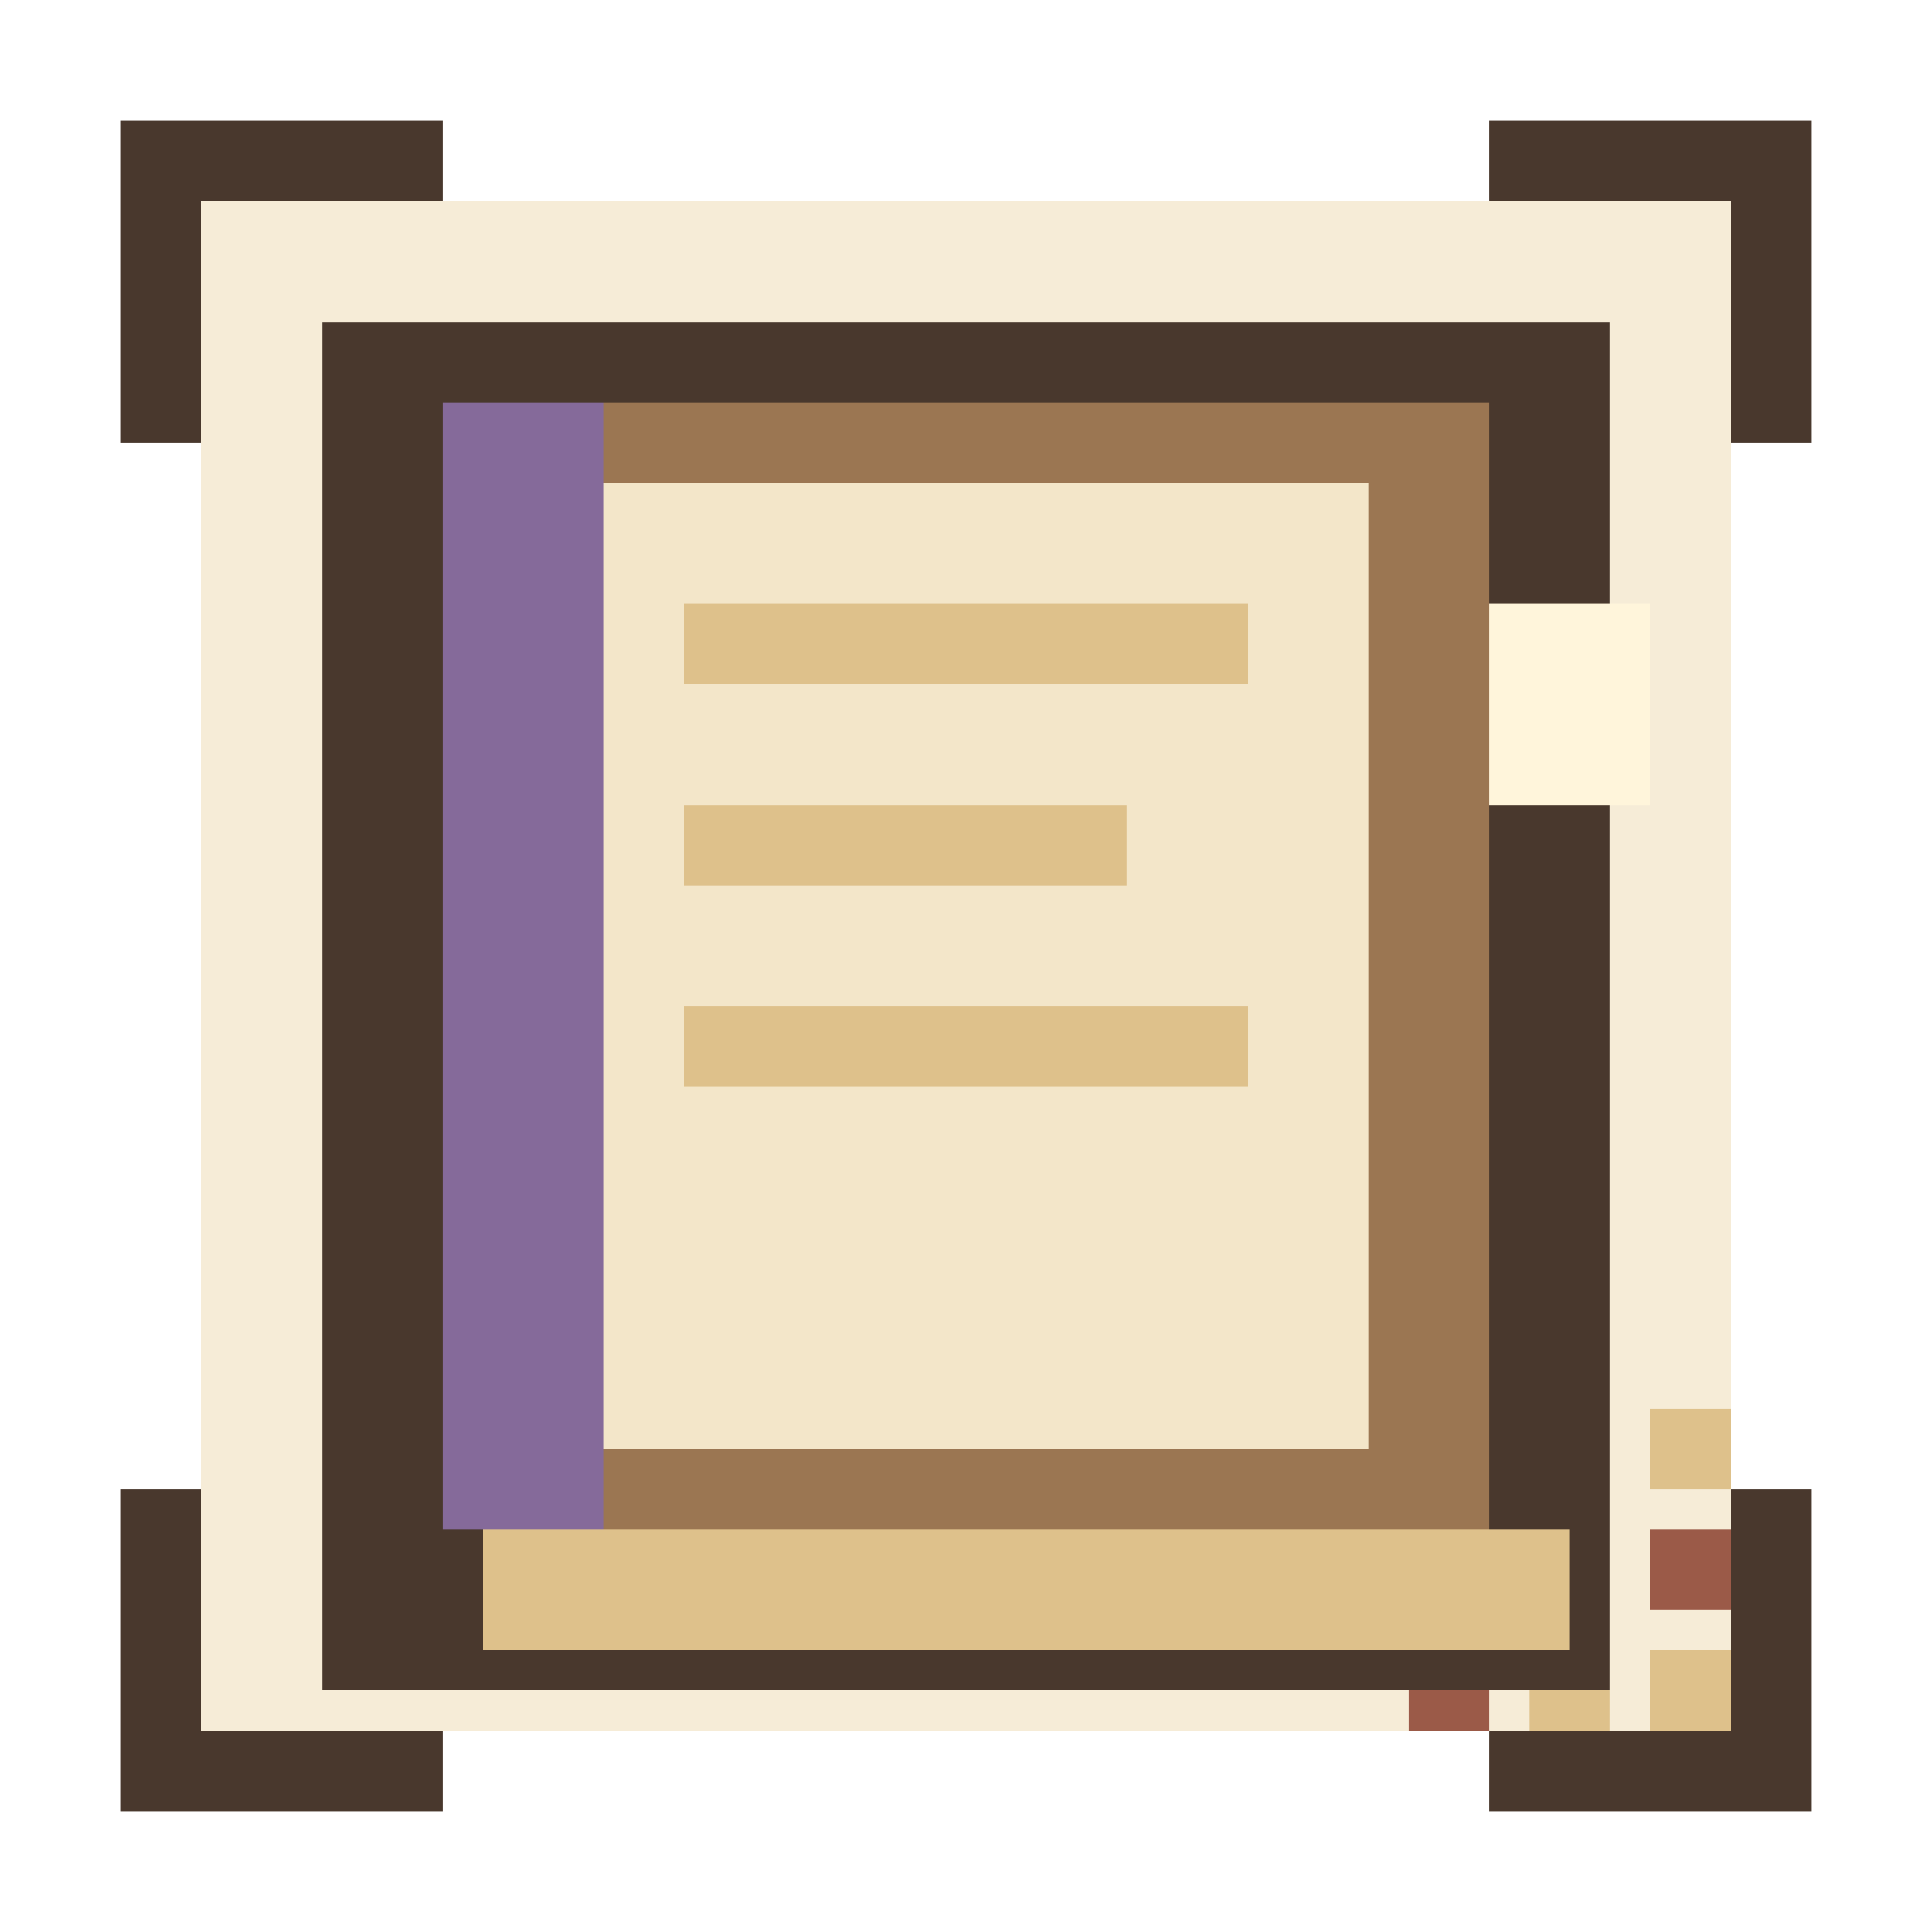
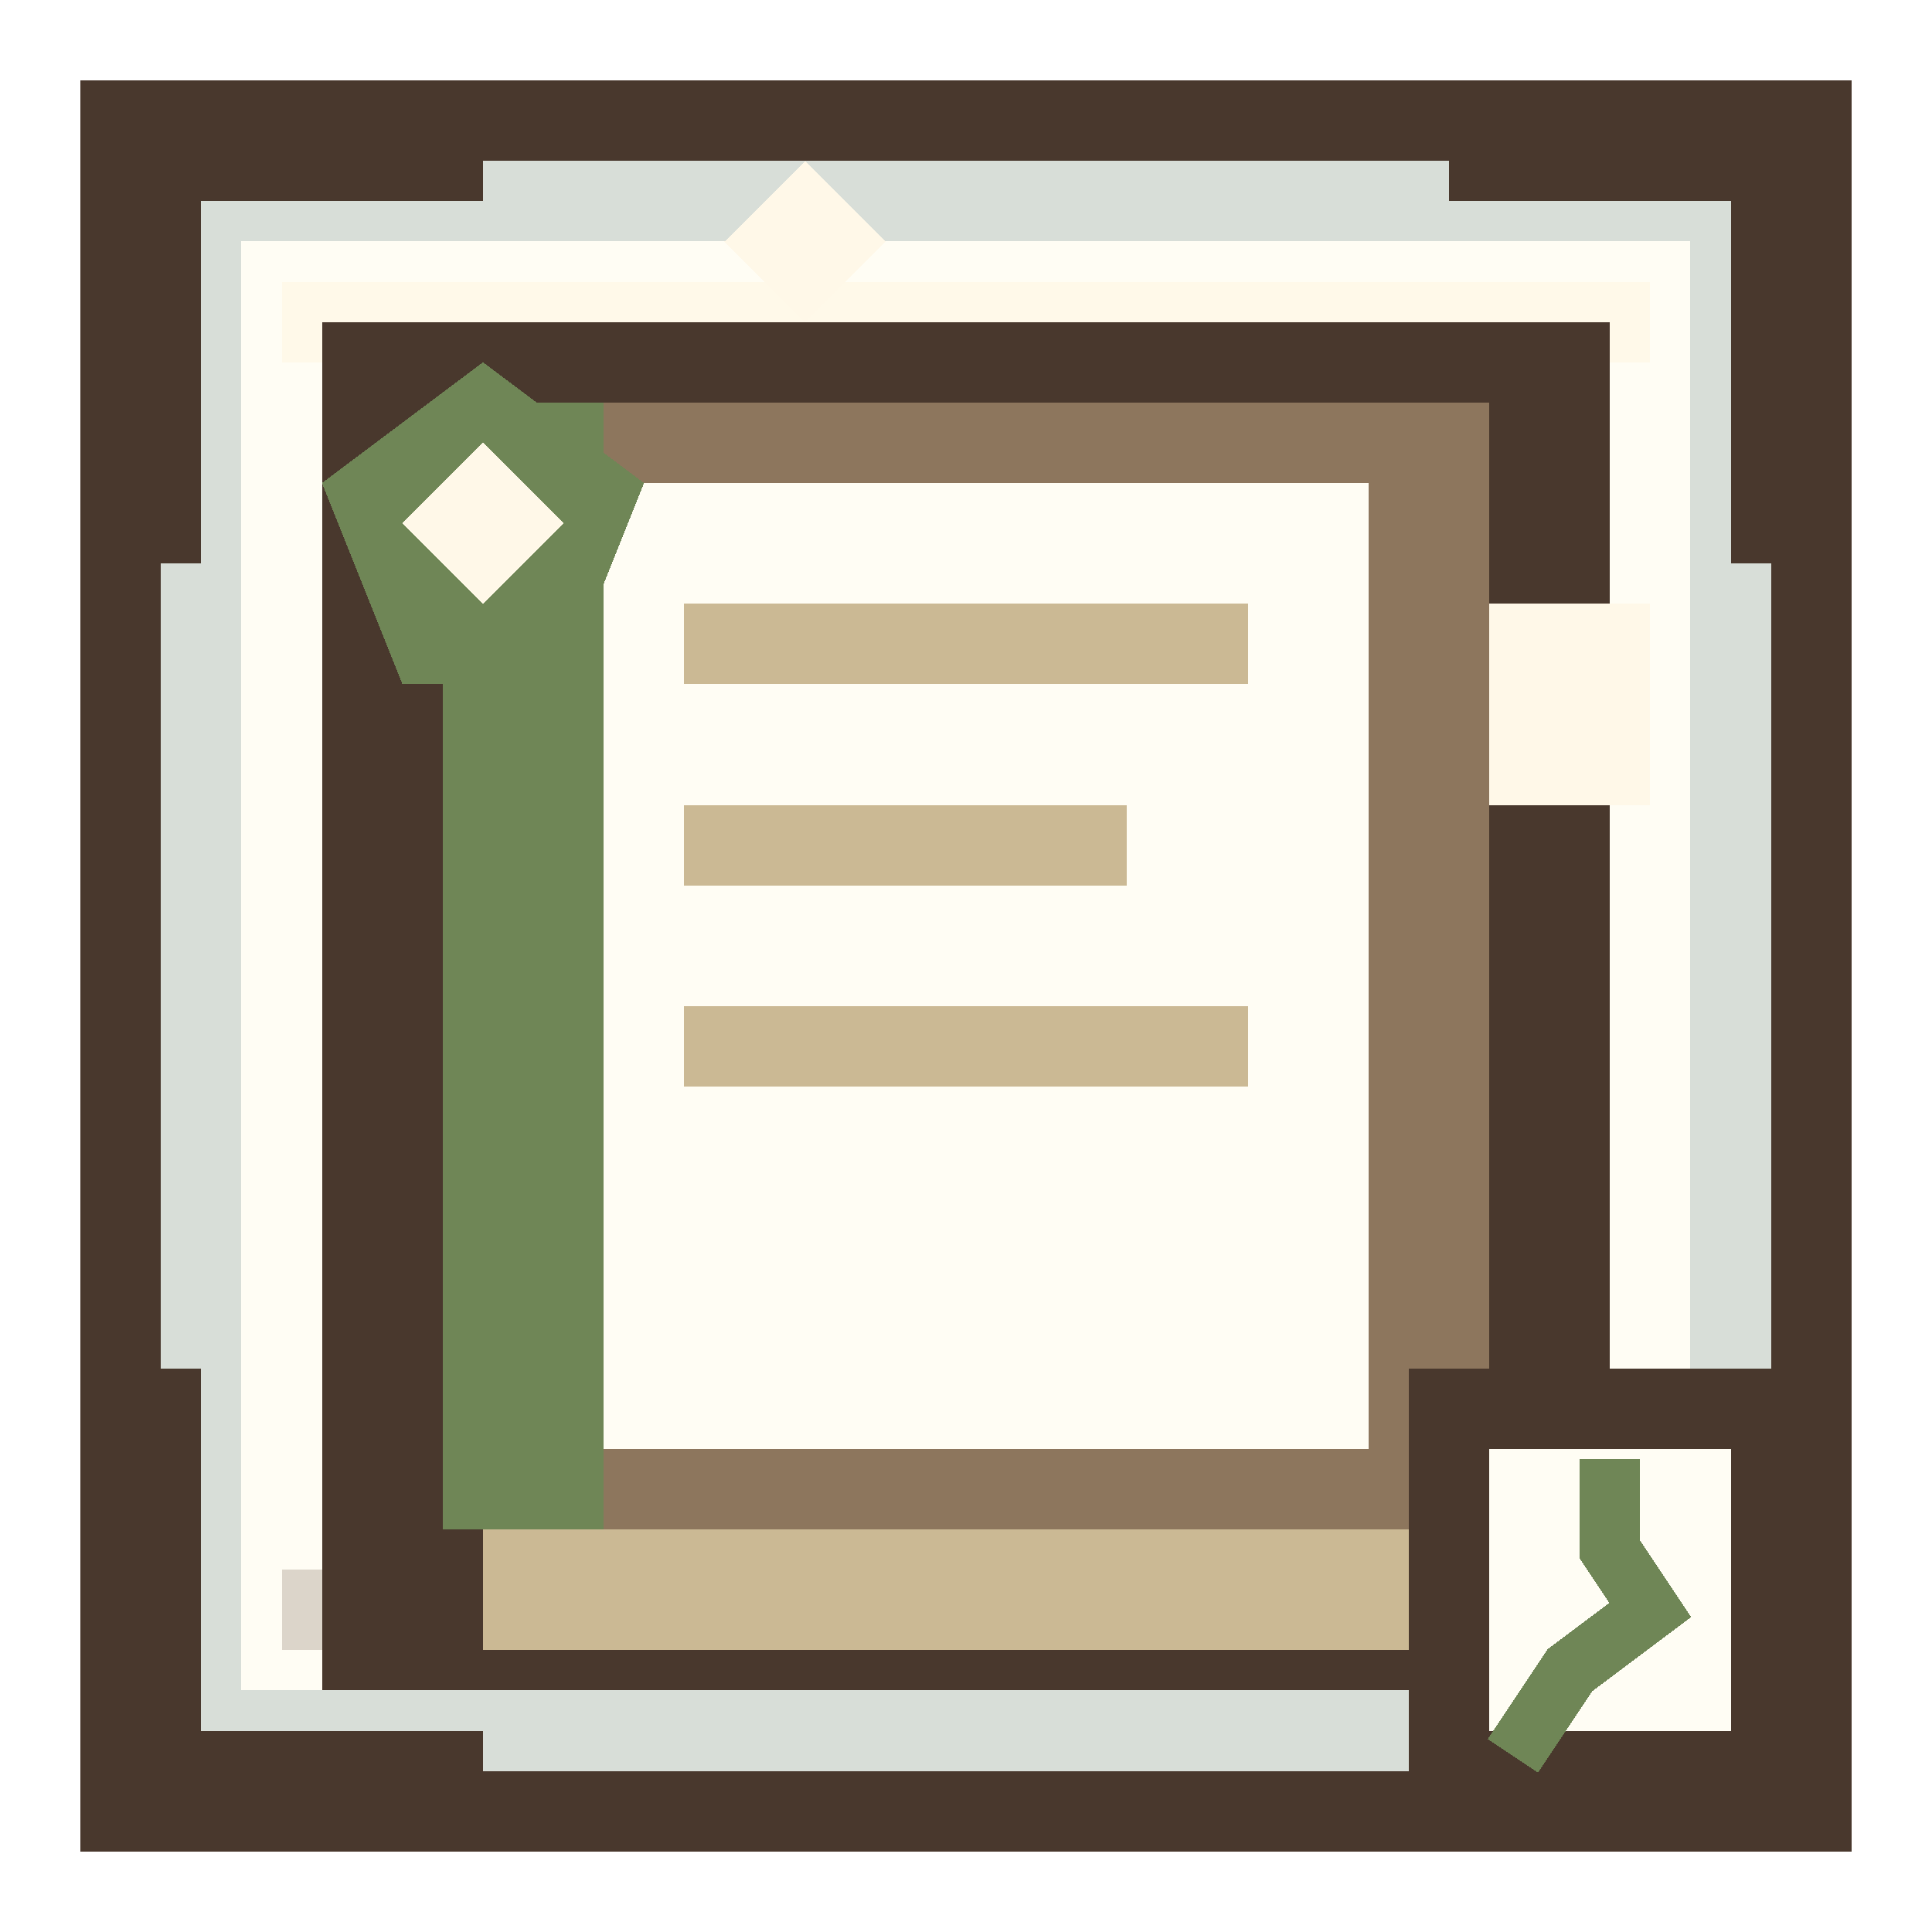
<svg xmlns="http://www.w3.org/2000/svg" viewBox="0 0 48 48" width="48" height="48" role="img" aria-label="조약돌 책 표지" shape-rendering="crispEdges">
-   <rect x="5" y="5" width="38" height="38" fill="#f3e6c9" opacity=".74" />
-   <rect x="3" y="3" width="8" height="2" fill="#49382d" />
-   <rect x="3" y="5" width="2" height="6" fill="#49382d" />
-   <rect x="37" y="3" width="8" height="2" fill="#49382d" />
-   <rect x="43" y="5" width="2" height="6" fill="#49382d" />
-   <rect x="3" y="43" width="8" height="2" fill="#49382d" />
-   <rect x="3" y="37" width="2" height="6" fill="#49382d" />
-   <rect x="37" y="43" width="8" height="2" fill="#49382d" />
-   <rect x="43" y="37" width="2" height="6" fill="#49382d" />
-   <rect x="35" y="35" width="2" height="2" fill="#9b5a48" />
-   <rect x="38" y="35" width="2" height="2" fill="#dec18b" />
-   <rect x="41" y="35" width="2" height="2" fill="#dec18b" />
-   <rect x="35" y="38" width="2" height="2" fill="#9b5a48" />
-   <rect x="38" y="38" width="2" height="2" fill="#9b5a48" />
-   <rect x="41" y="38" width="2" height="2" fill="#9b5a48" />
-   <rect x="35" y="41" width="2" height="2" fill="#9b5a48" />
-   <rect x="38" y="41" width="2" height="2" fill="#dec18b" />
-   <rect x="41" y="41" width="2" height="2" fill="#dec18b" />
+   <rect x="2" y="2" width="44" height="44" fill="#49382d" />
+   <rect x="4" y="4" width="40" height="40" fill="#d8ded8" />
+   <rect x="6" y="6" width="36" height="36" fill="#fffdf4" />
+   <rect x="2" y="2" width="10" height="3" fill="#49382d" />
+   <rect x="2" y="5" width="3" height="9" fill="#49382d" />
+   <rect x="36" y="2" width="10" height="3" fill="#49382d" />
+   <rect x="43" y="5" width="3" height="9" fill="#49382d" />
+   <rect x="2" y="43" width="10" height="3" fill="#49382d" />
+   <rect x="2" y="34" width="3" height="9" fill="#49382d" />
+   <rect x="36" y="43" width="10" height="3" fill="#49382d" />
+   <rect x="43" y="34" width="3" height="9" fill="#49382d" />
+   <rect x="7" y="7" width="34" height="2" fill="#fff8e8" opacity=".85" />
+   <rect x="7" y="39" width="34" height="2" fill="#5e4938" opacity=".22" />
+   <polygon points="20,4 22,6 20,8 18,6" fill="#fff8e8" />
  <g>
    <rect x="8" y="8" width="32" height="34" fill="#49382d" />
-     <rect x="11" y="10" width="26" height="28" fill="#9b7652" />
-     <rect x="14" y="12" width="20" height="24" fill="#f3e6c9" />
-     <rect x="11" y="10" width="4" height="28" fill="#856a9a" />
-     <rect x="17" y="15" width="14" height="2" fill="#dec18b" />
-     <rect x="17" y="20" width="11" height="2" fill="#dec18b" />
-     <rect x="17" y="25" width="14" height="2" fill="#dec18b" />
-     <rect x="37" y="15" width="4" height="5" fill="#fff5db" />
-     <rect x="12" y="38" width="27" height="3" fill="#dec18b" />
+     <rect x="11" y="10" width="26" height="28" fill="#8d765d" />
+     <rect x="14" y="12" width="20" height="24" fill="#fffdf4" />
+     <rect x="11" y="10" width="4" height="28" fill="#6f8656" />
+     <rect x="17" y="15" width="14" height="2" fill="#cbb994" />
+     <rect x="17" y="20" width="11" height="2" fill="#cbb994" />
+     <rect x="17" y="25" width="14" height="2" fill="#cbb994" />
+     <rect x="37" y="15" width="4" height="5" fill="#fff8e8" />
+     <rect x="12" y="38" width="27" height="3" fill="#cbb994" />
  </g>
+   <polygon points="12,9 16,12 14,17 10,17 8,12" fill="#6f8656" />
+   <polygon points="12,11 14,13 12,15 10,13" fill="#fff8e8" />
+   <rect x="35" y="34" width="10" height="11" fill="#49382d" />
+   <rect x="37" y="36" width="6" height="7" fill="#fffdf4" />
+   <path d="M40,37L40,38.5L41,40L39,41.5L38,43" fill="none" stroke="#6f8656" stroke-width="1.5" stroke-linecap="square" stroke-linejoin="miter" />
</svg>
